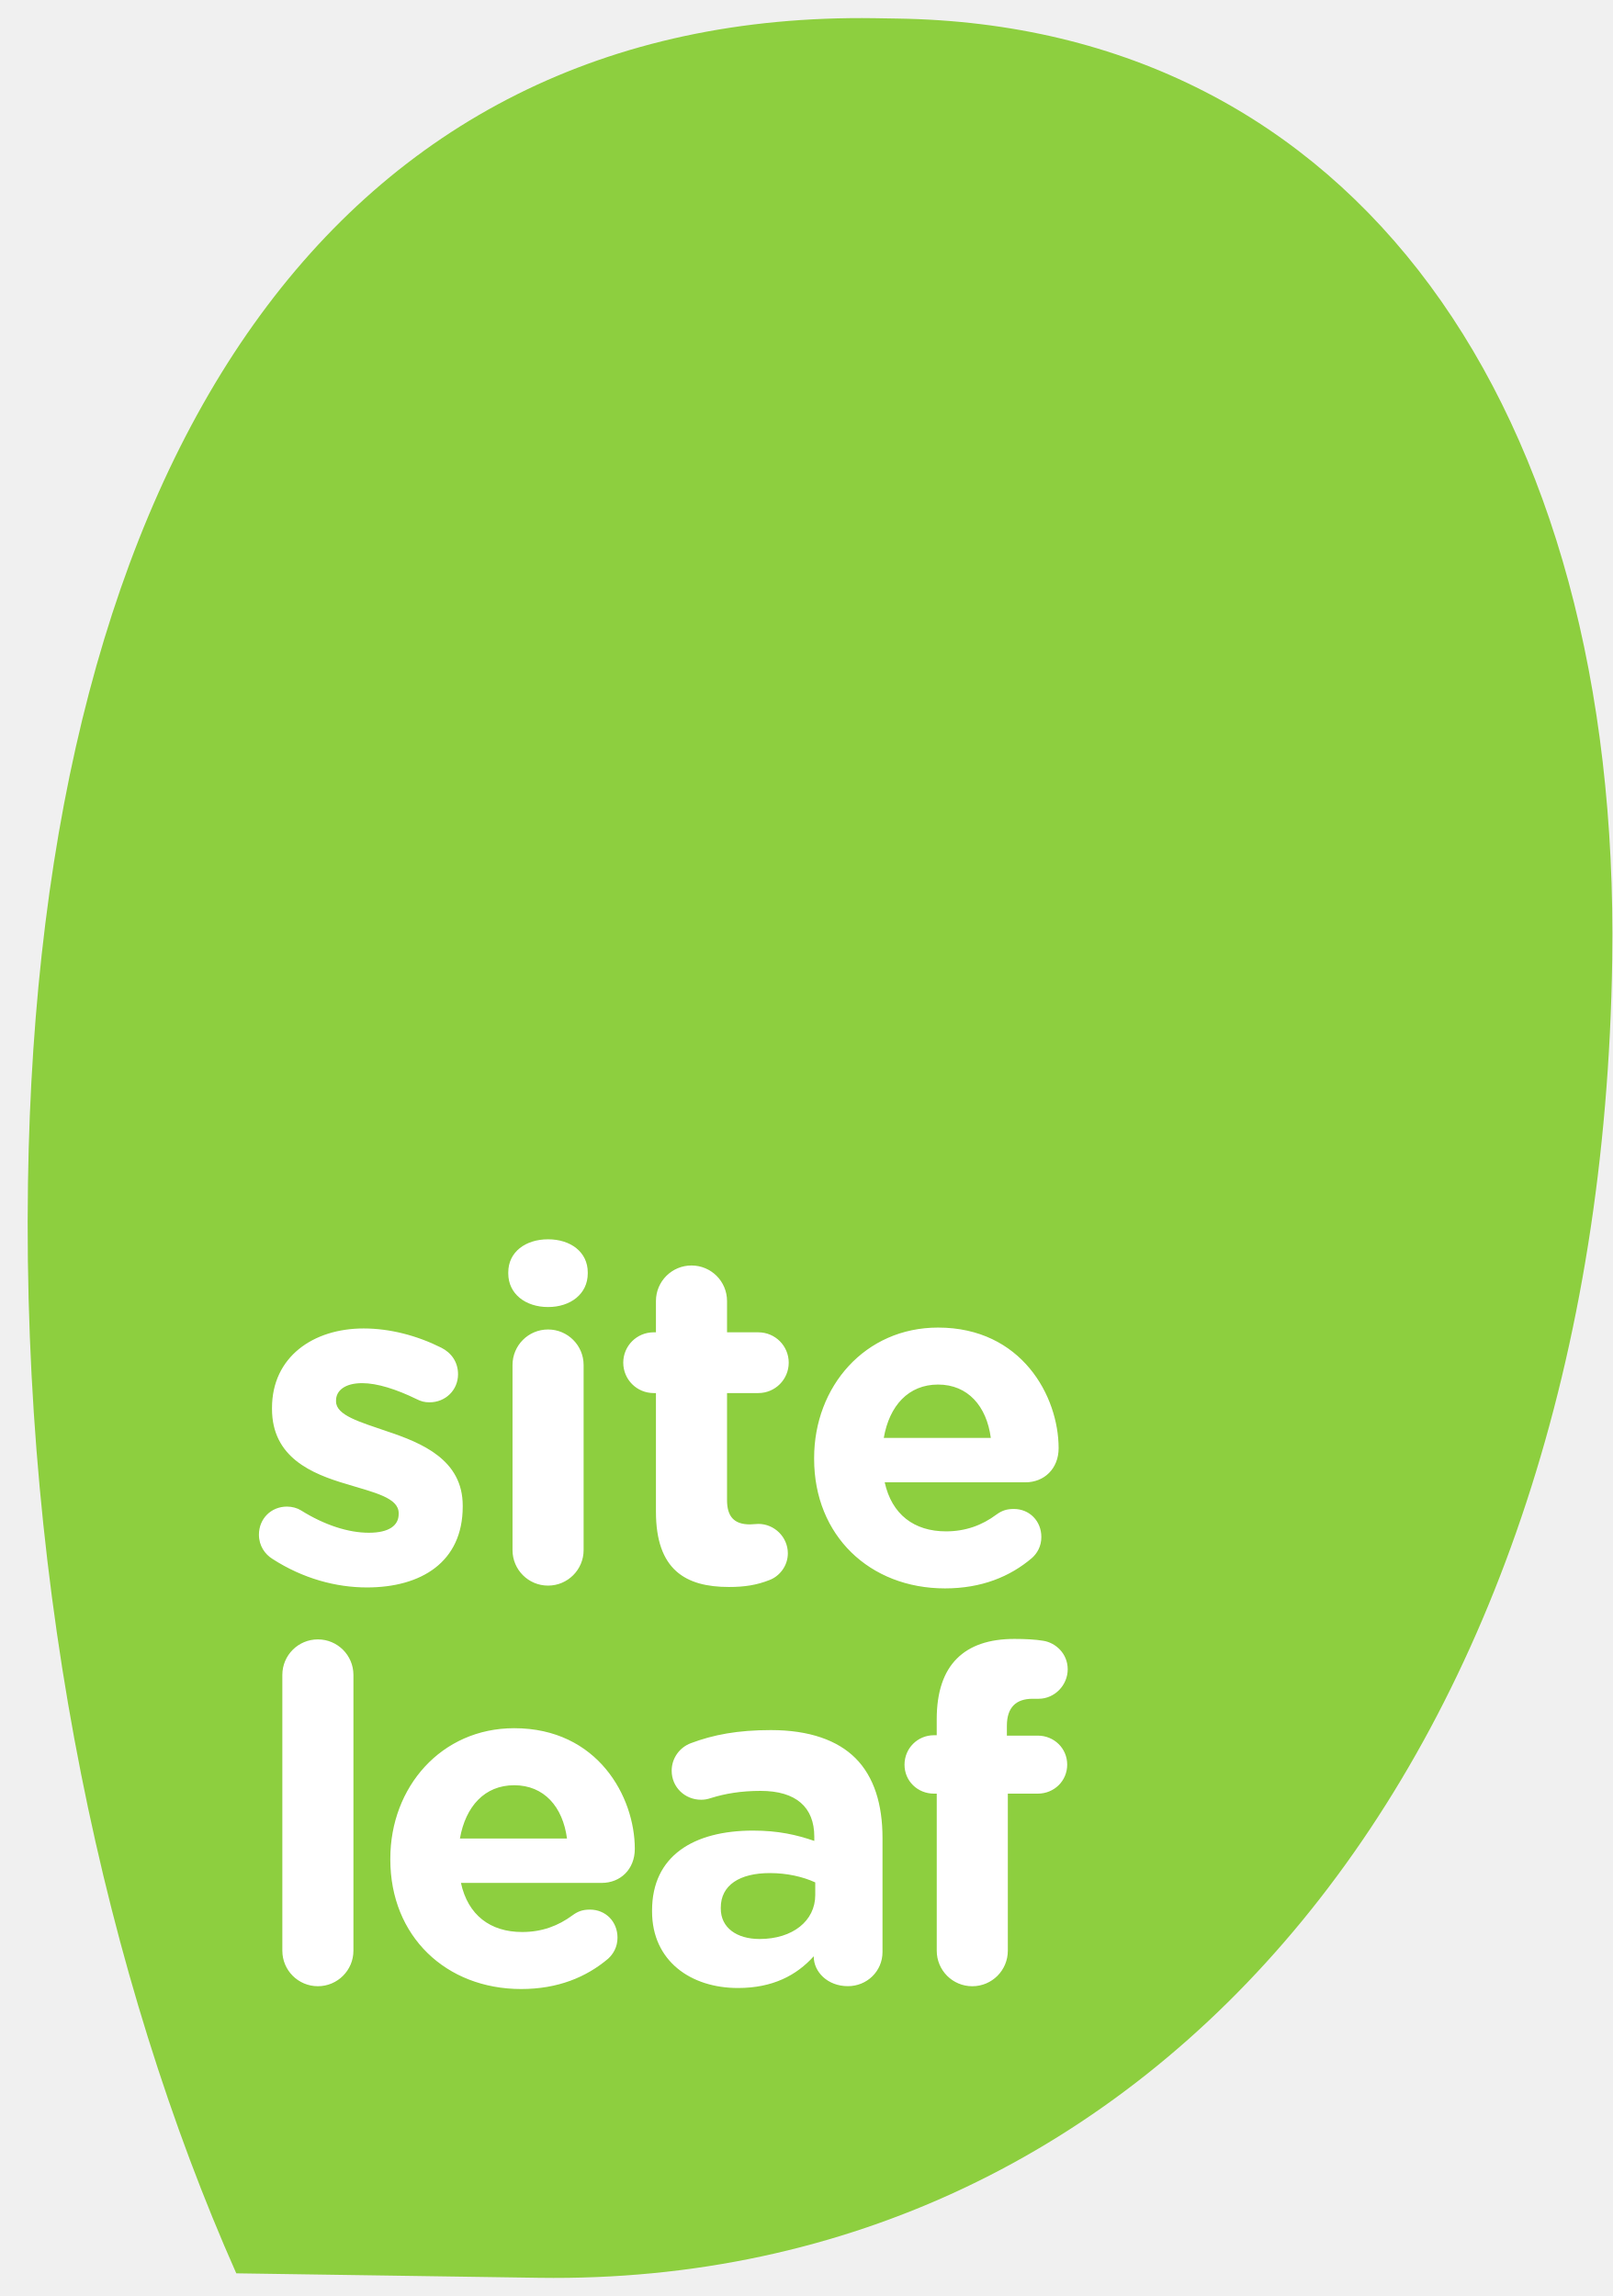
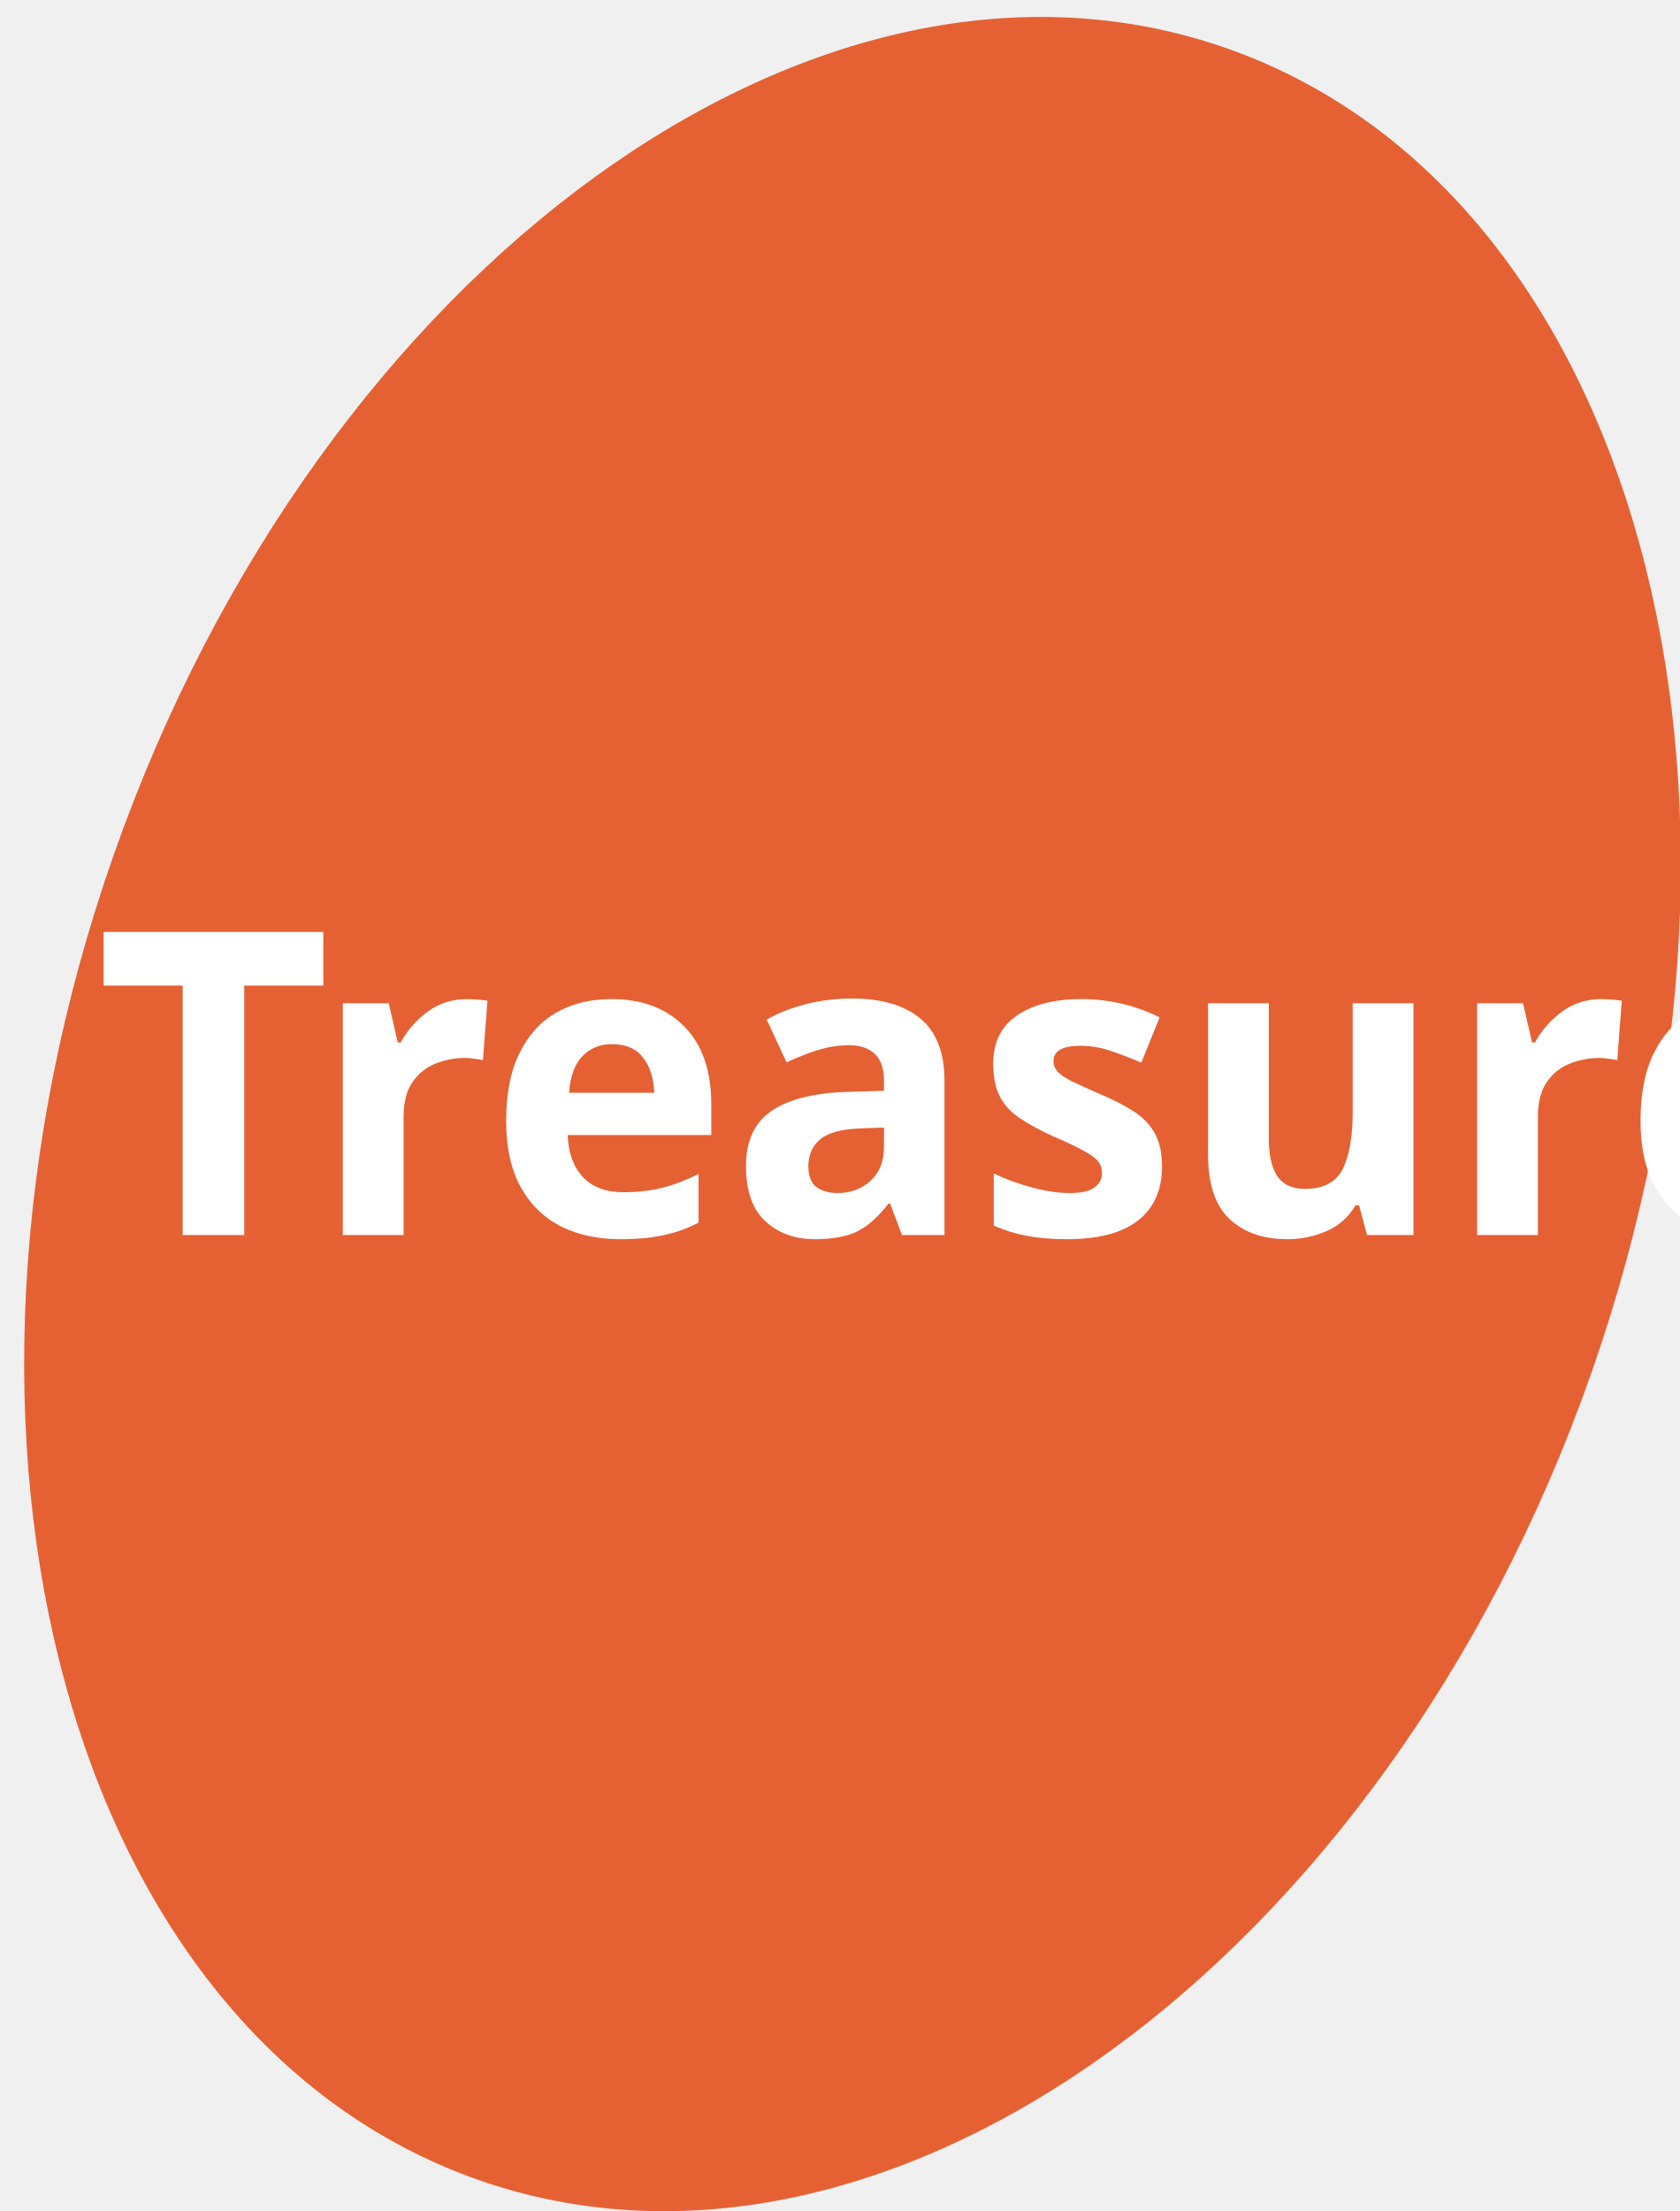
- <svg xmlns="http://www.w3.org/2000/svg" width="66" height="94">
-   <path fill="#8DCF3F" d="M35.805.745l.92.015c18.812.275 29.598 16.038 29.269 38.521-.476 32.579-18.694 54.342-43.931 53.974l-12.391-.183c-5.33-12.009-8.776-27.663-8.527-44.642.437-29.825 12.636-48.006 34.66-47.685z" />
-   <path d="M11.156 63.825c-.309-.191-.557-.537-.557-.995 0-.651.496-1.149 1.148-1.149.211 0 .42.059.572.154.977.612 1.953.917 2.777.917.84 0 1.223-.305 1.223-.765v-.037c0-.633-.996-.843-2.123-1.188-1.436-.422-3.062-1.093-3.062-3.081v-.038c0-2.087 1.684-3.255 3.75-3.255 1.072 0 2.182.288 3.176.786.42.21.689.592.689 1.089 0 .651-.516 1.149-1.166 1.149-.213 0-.348-.039-.537-.134-.822-.401-1.607-.651-2.221-.651-.707 0-1.07.307-1.07.709v.037c0 .574.977.843 2.086 1.226 1.436.478 3.1 1.168 3.1 3.042v.038c0 2.278-1.703 3.312-3.922 3.312-1.263 0-2.619-.363-3.863-1.166zm9.649-11.731c0-.841.711-1.356 1.629-1.356s1.625.517 1.625 1.356v.04c0 .842-.707 1.377-1.625 1.377s-1.629-.535-1.629-1.377v-.04zm.174 3.79c0-.803.65-1.454 1.455-1.454.803 0 1.455.651 1.455 1.454v7.578c0 .803-.652 1.454-1.455 1.454-.805 0-1.455-.651-1.455-1.454v-7.578zm5.871 6.008v-4.859h-.094c-.689 0-1.244-.555-1.244-1.244 0-.688.555-1.243 1.244-1.243h.094v-1.281c0-.805.652-1.455 1.455-1.455.805 0 1.455.65 1.455 1.455v1.281h1.281c.688 0 1.244.555 1.244 1.243 0 .689-.557 1.244-1.244 1.244h-1.281v4.382c0 .671.287.995.938.995l.346-.02c.65 0 1.205.536 1.205 1.205 0 .518-.344.938-.746 1.091-.537.212-1.033.286-1.664.286-1.782.002-2.989-.707-2.989-3.08zm11.832 3.138c-3.08 0-5.357-2.163-5.357-5.301v-.038c0-2.928 2.086-5.339 5.072-5.339 3.424 0 4.936 2.812 4.936 4.937 0 .843-.594 1.398-1.357 1.398h-5.762c.289 1.318 1.207 2.008 2.508 2.008.803 0 1.475-.248 2.066-.688.211-.152.402-.229.709-.229.648 0 1.129.497 1.129 1.148 0 .383-.172.669-.385.86-.899.766-2.067 1.244-3.559 1.244zm1.875-6.162c-.172-1.3-.938-2.183-2.16-2.183-1.207 0-1.992.861-2.221 2.183h4.381zm-29 9.705c0-.805.65-1.455 1.455-1.455.803 0 1.455.65 1.455 1.455v11.289c0 .804-.652 1.455-1.455 1.455-.805 0-1.455-.651-1.455-1.455v-11.289zm9.777 12.859c-3.08 0-5.357-2.163-5.357-5.3v-.039c0-2.927 2.086-5.339 5.07-5.339 3.424 0 4.938 2.812 4.938 4.938 0 .842-.592 1.396-1.357 1.396h-5.76c.287 1.32 1.203 2.01 2.506 2.01.805 0 1.475-.249 2.066-.688.211-.152.4-.229.707-.229.652 0 1.129.497 1.129 1.149 0 .381-.172.668-.381.859-.901.763-2.067 1.243-3.561 1.243zm1.875-6.161c-.172-1.301-.938-2.182-2.162-2.182-1.205 0-1.988.861-2.221 2.182h4.383zm3.482 2.985v-.039c0-2.237 1.703-3.271 4.133-3.271 1.035 0 1.781.173 2.508.422v-.173c0-1.206-.746-1.875-2.199-1.875-.805 0-1.455.114-2.01.287-.174.057-.287.076-.422.076-.67 0-1.207-.517-1.207-1.187 0-.518.326-.957.785-1.129.918-.345 1.914-.536 3.273-.536 1.588 0 2.734.422 3.463 1.147.766.766 1.109 1.896 1.109 3.271v4.668c0 .785-.633 1.398-1.416 1.398-.842 0-1.398-.595-1.398-1.206v-.019c-.705.784-1.684 1.3-3.098 1.3-1.933.004-3.521-1.107-3.521-3.134zm6.68-.67v-.519c-.498-.229-1.148-.382-1.855-.382-1.244 0-2.012.497-2.012 1.416v.038c0 .784.652 1.245 1.588 1.245 1.359.001 2.279-.746 2.279-1.798zm4.973-4.153h-.114c-.67 0-1.205-.516-1.205-1.185 0-.671.535-1.206 1.205-1.206h.113v-.651c0-1.13.289-1.951.824-2.486.533-.535 1.318-.806 2.354-.806.459 0 .861.021 1.186.076.498.077.998.519.998 1.168 0 .65-.537 1.206-1.189 1.206h-.246c-.672 0-1.055.344-1.055 1.109v.4h1.264c.668 0 1.205.519 1.205 1.187 0 .671-.537 1.188-1.205 1.188h-1.225v6.43c0 .805-.65 1.455-1.455 1.455s-1.455-.65-1.455-1.455v-6.43z" fill="#fff" />
+ <svg xmlns="http://www.w3.org/2000/svg" width="380" height="500">
+   <g>
+     <ellipse transform="rotate(109.369 192.822 251.938)" stroke="#000" stroke-width="0.01" stroke-dasharray="5,5" ry="177.086" rx="255.452" id="svg_3" cy="251.938" cx="192.822" fill="#e56134" />
+     <text font-weight="bold" transform="matrix(3.84149 0 0 3.99875 -925.61 -632.686)" stroke="#000" xml:space="preserve" text-anchor="start" font-family="Noto Sans JP" font-size="24" stroke-width="0" id="svg_6" y="228.065" x="246.566" fill="#ffffff">Treasure</text>
+   </g>
</svg>
